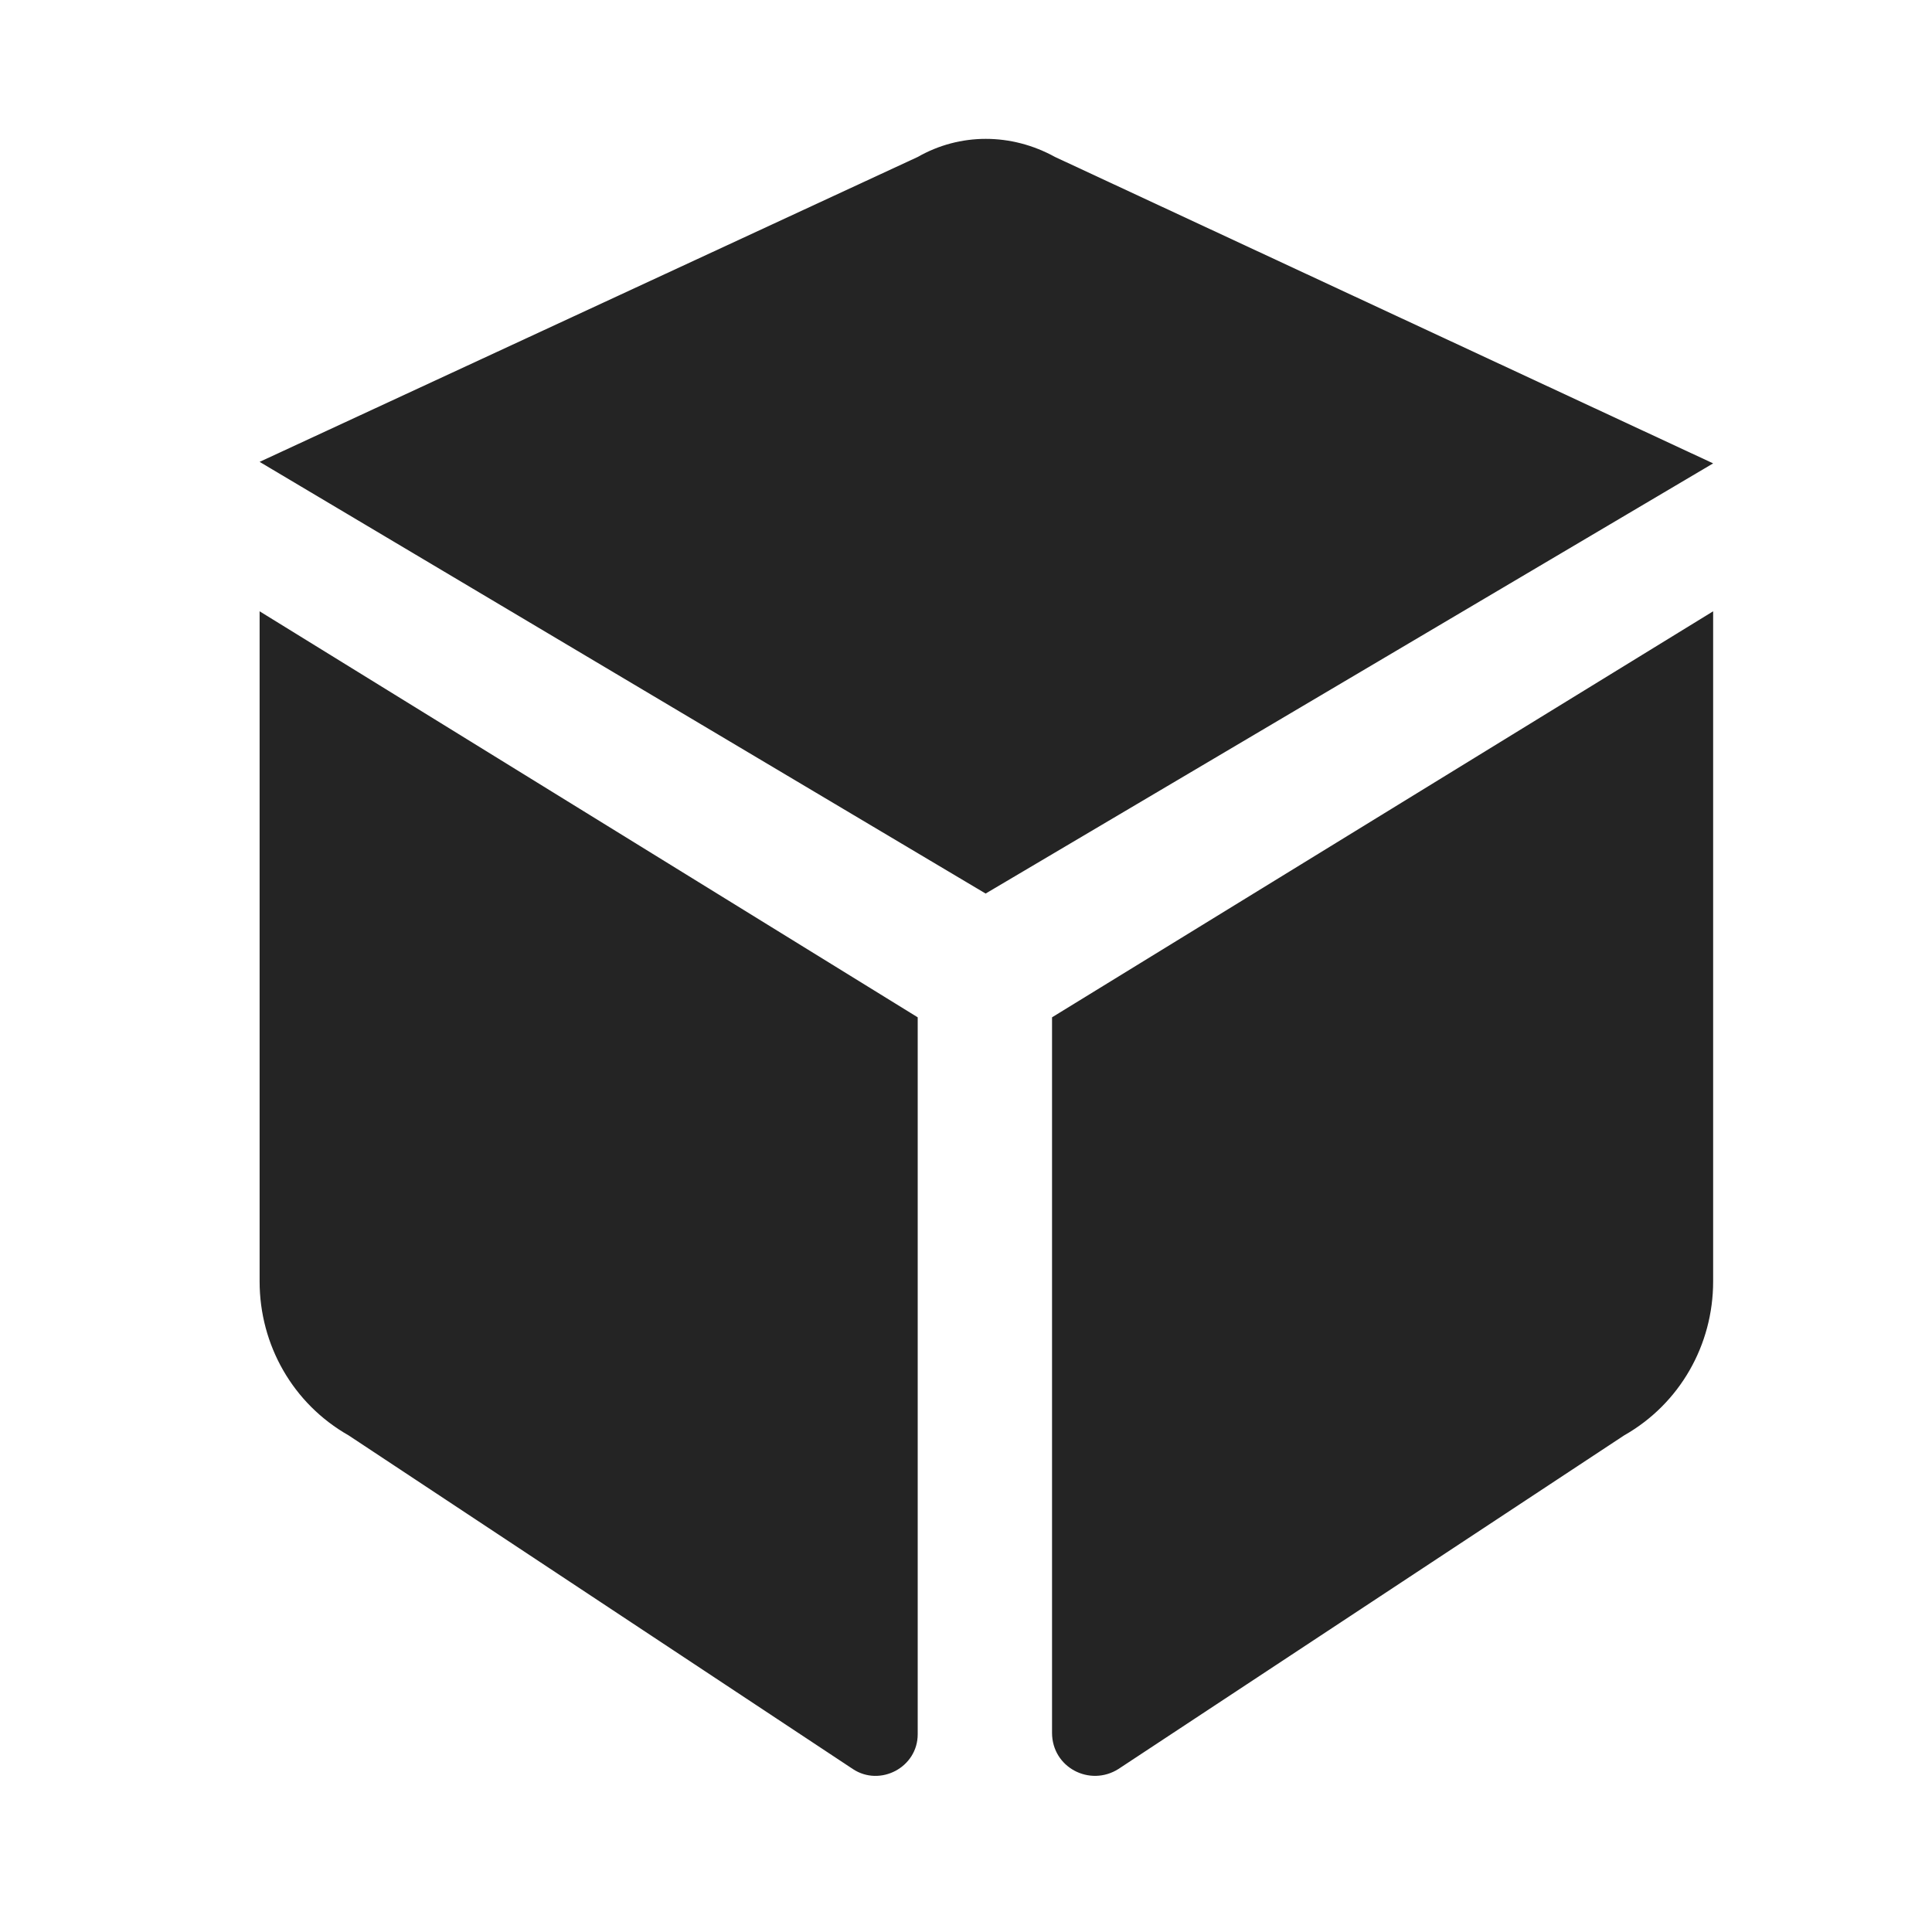
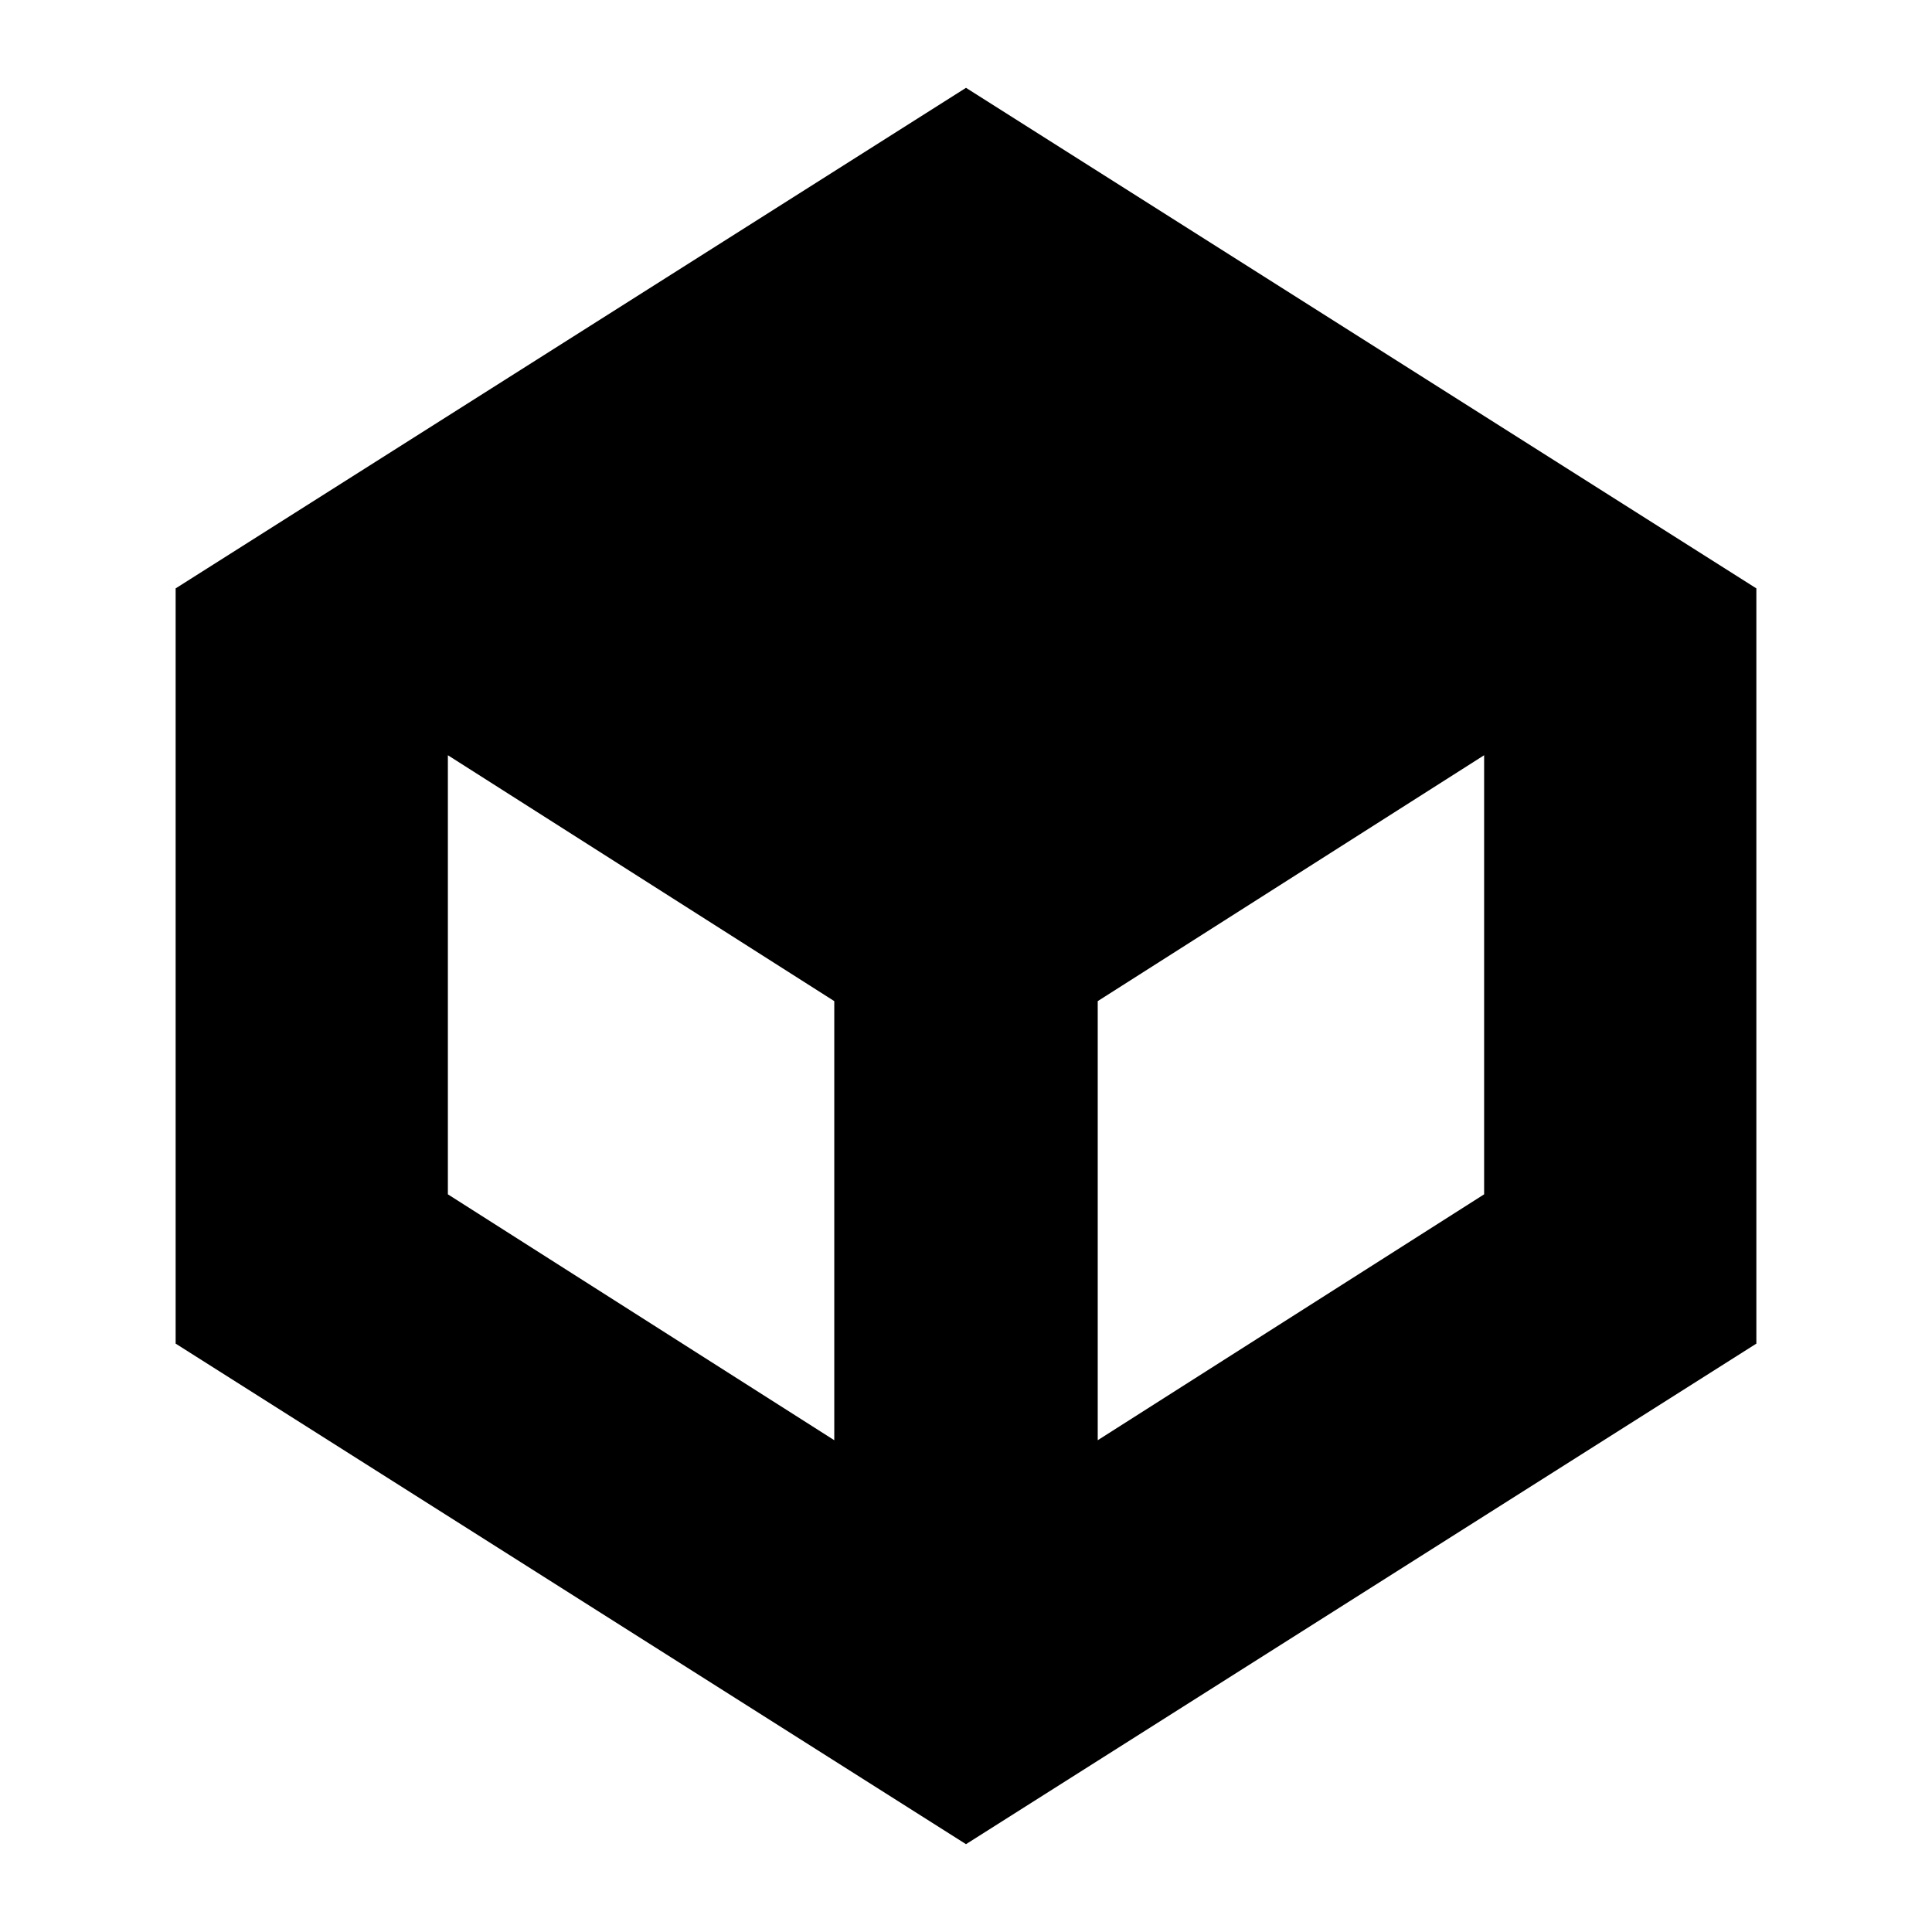
- <svg xmlns="http://www.w3.org/2000/svg" t="1772346567605" class="icon" viewBox="0 0 1024 1024" version="1.1" p-id="16584" width="24" height="24">
-   <path d="M486.4 83.2L137.6 244.8l384.8 228.8 385.6-228-348.8-162.4c-23.2-12.8-50.4-12.8-72.8 0zM137.6 324v355.2c0 33.6 17.6 64.8 47.2 81.6l267.2 176.8c14.4 9.6 34.4-0.8 34.4-18.4V539.2L137.6 324zM908 324v355.2c0 33.6-17.6 64.8-47.2 81.6l-268 176.8c-15.2 9.6-35.2-0.8-35.2-19.2V539.2l350.4-215.2z" fill="#242424" p-id="16585" />
+ <svg xmlns="http://www.w3.org/2000/svg" t="1773564596399" class="icon" viewBox="0 0 1024 1024" version="1.1" p-id="13624" width="24" height="24">
+   <path d="M581.818 763.345v-232.727l204.8-130.327v232.727l-204.8 130.327zM237.382 400.291l204.8 130.327v232.727l-204.8-130.327v-232.727zM512 46.545L93.091 311.855v400.291l418.909 265.309 418.909-265.309V311.855L512 46.545z" p-id="13625" />
</svg>
